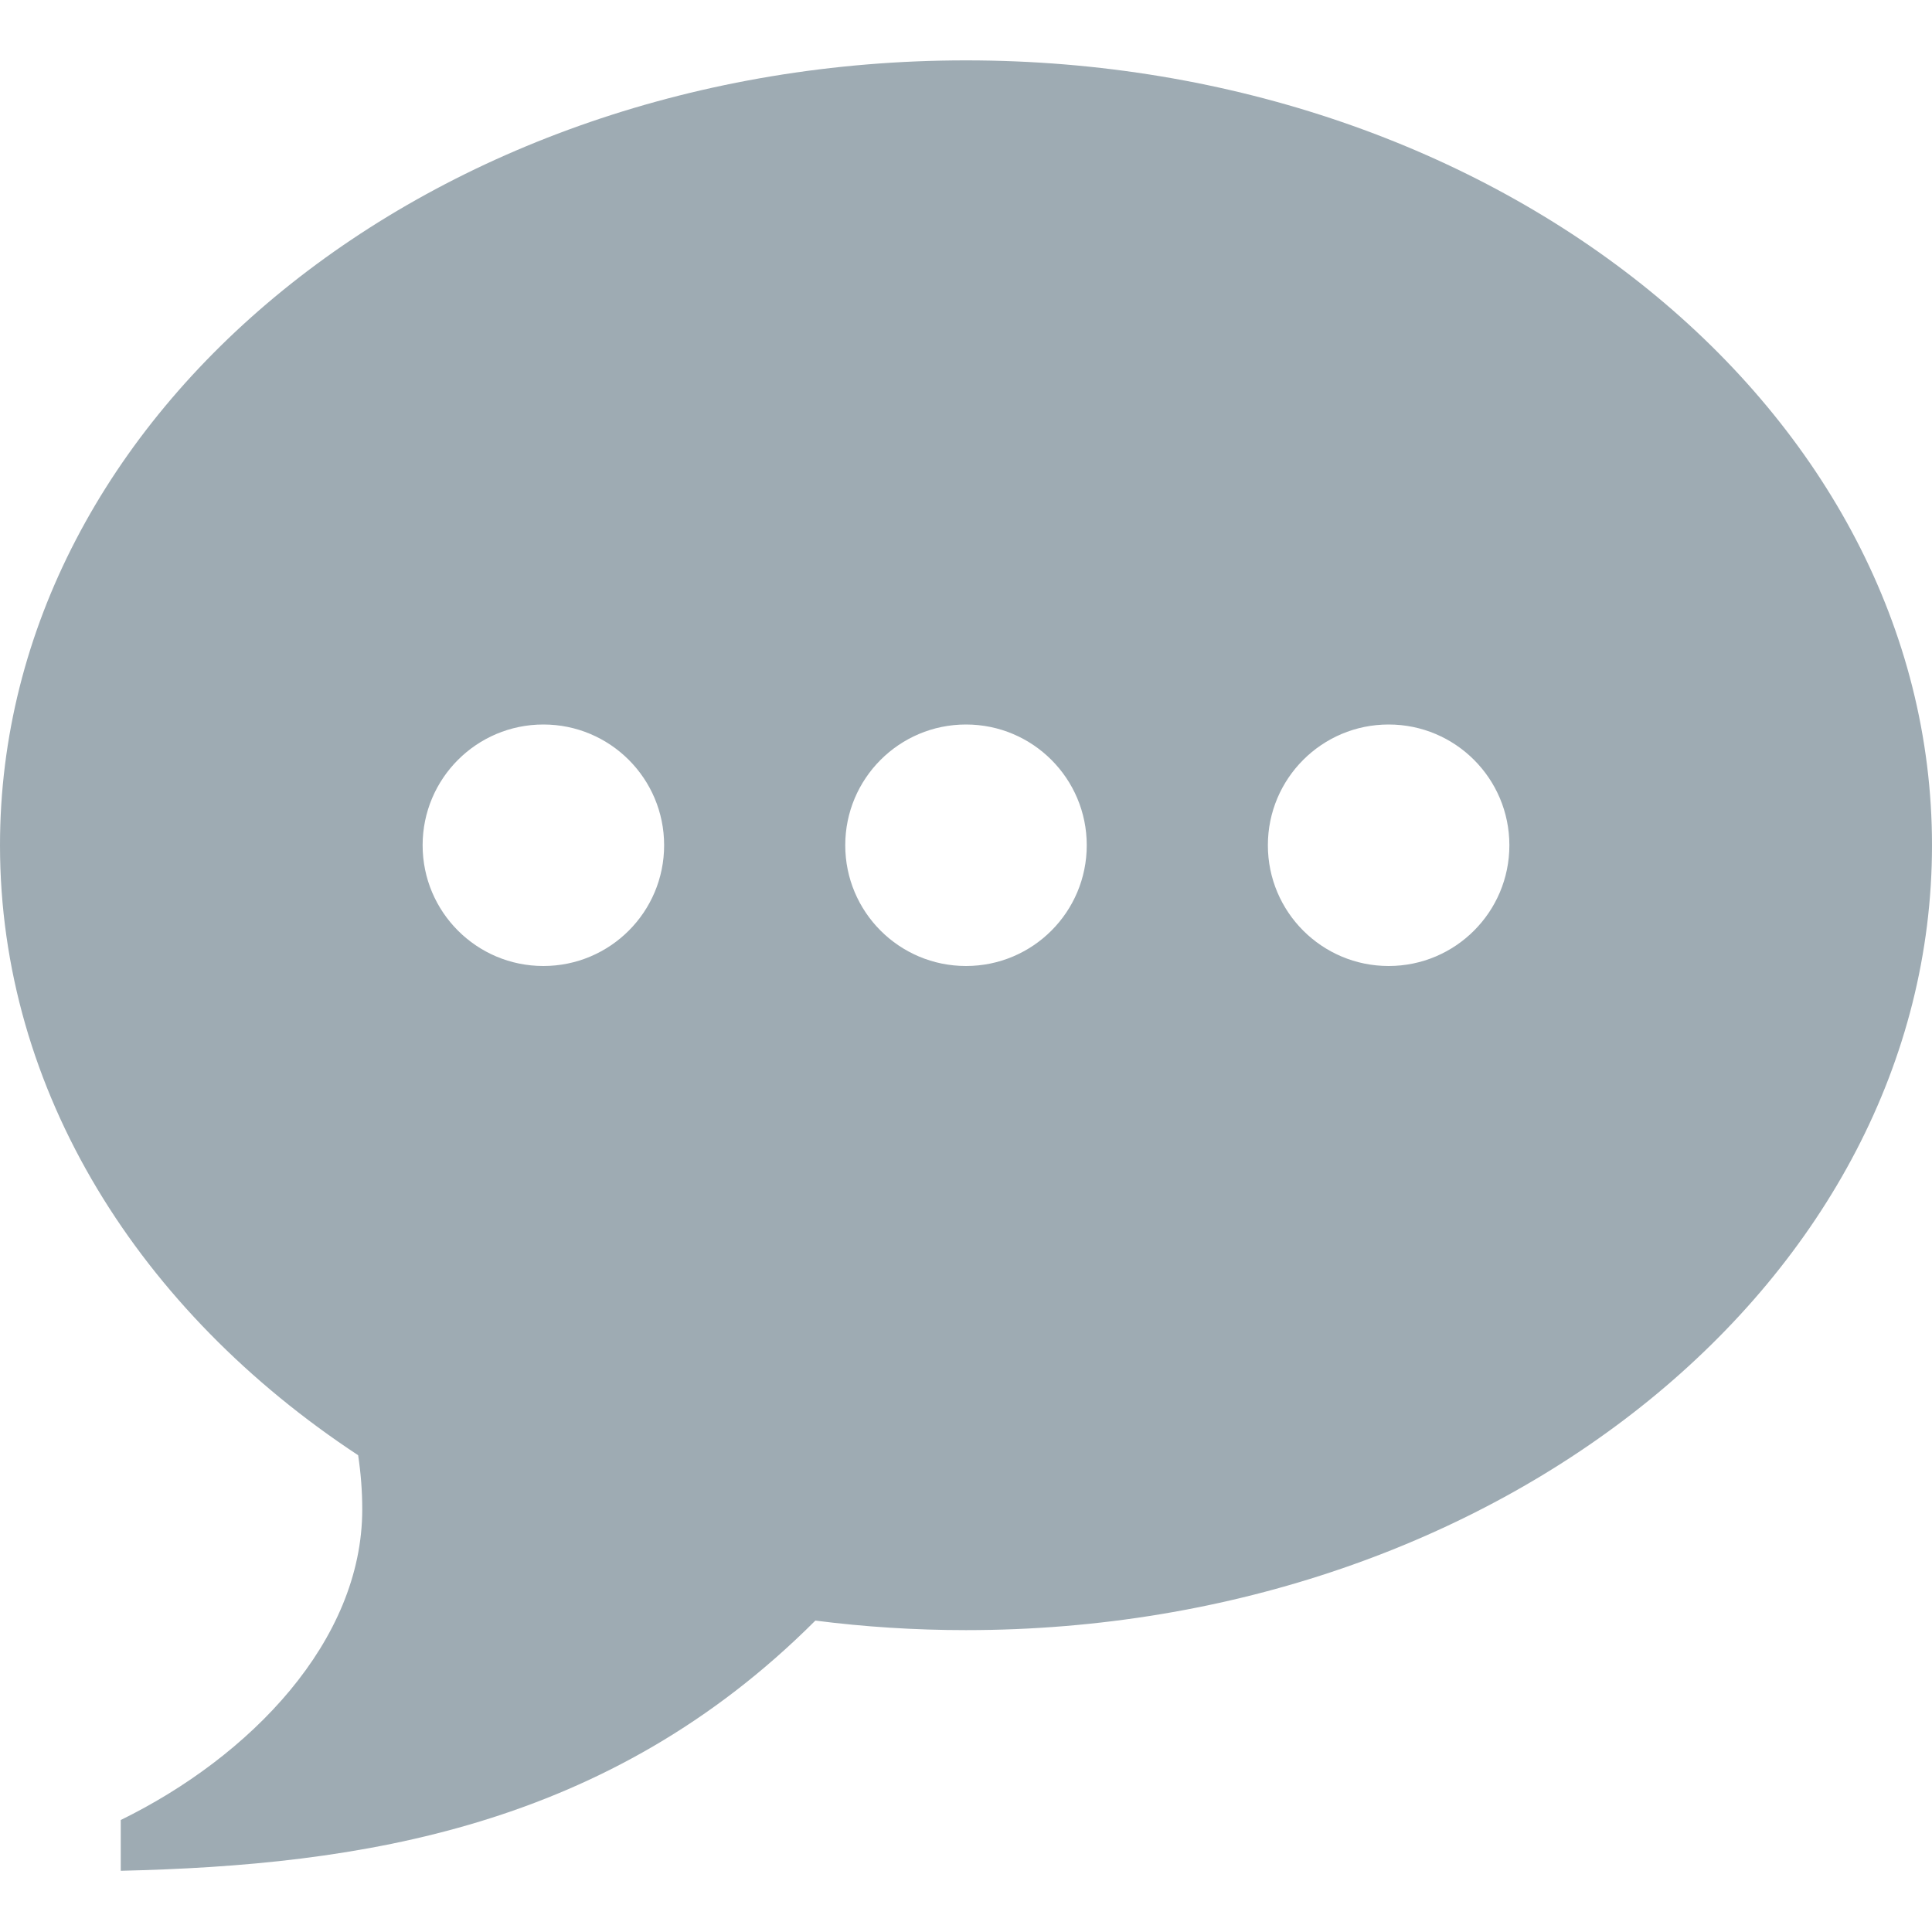
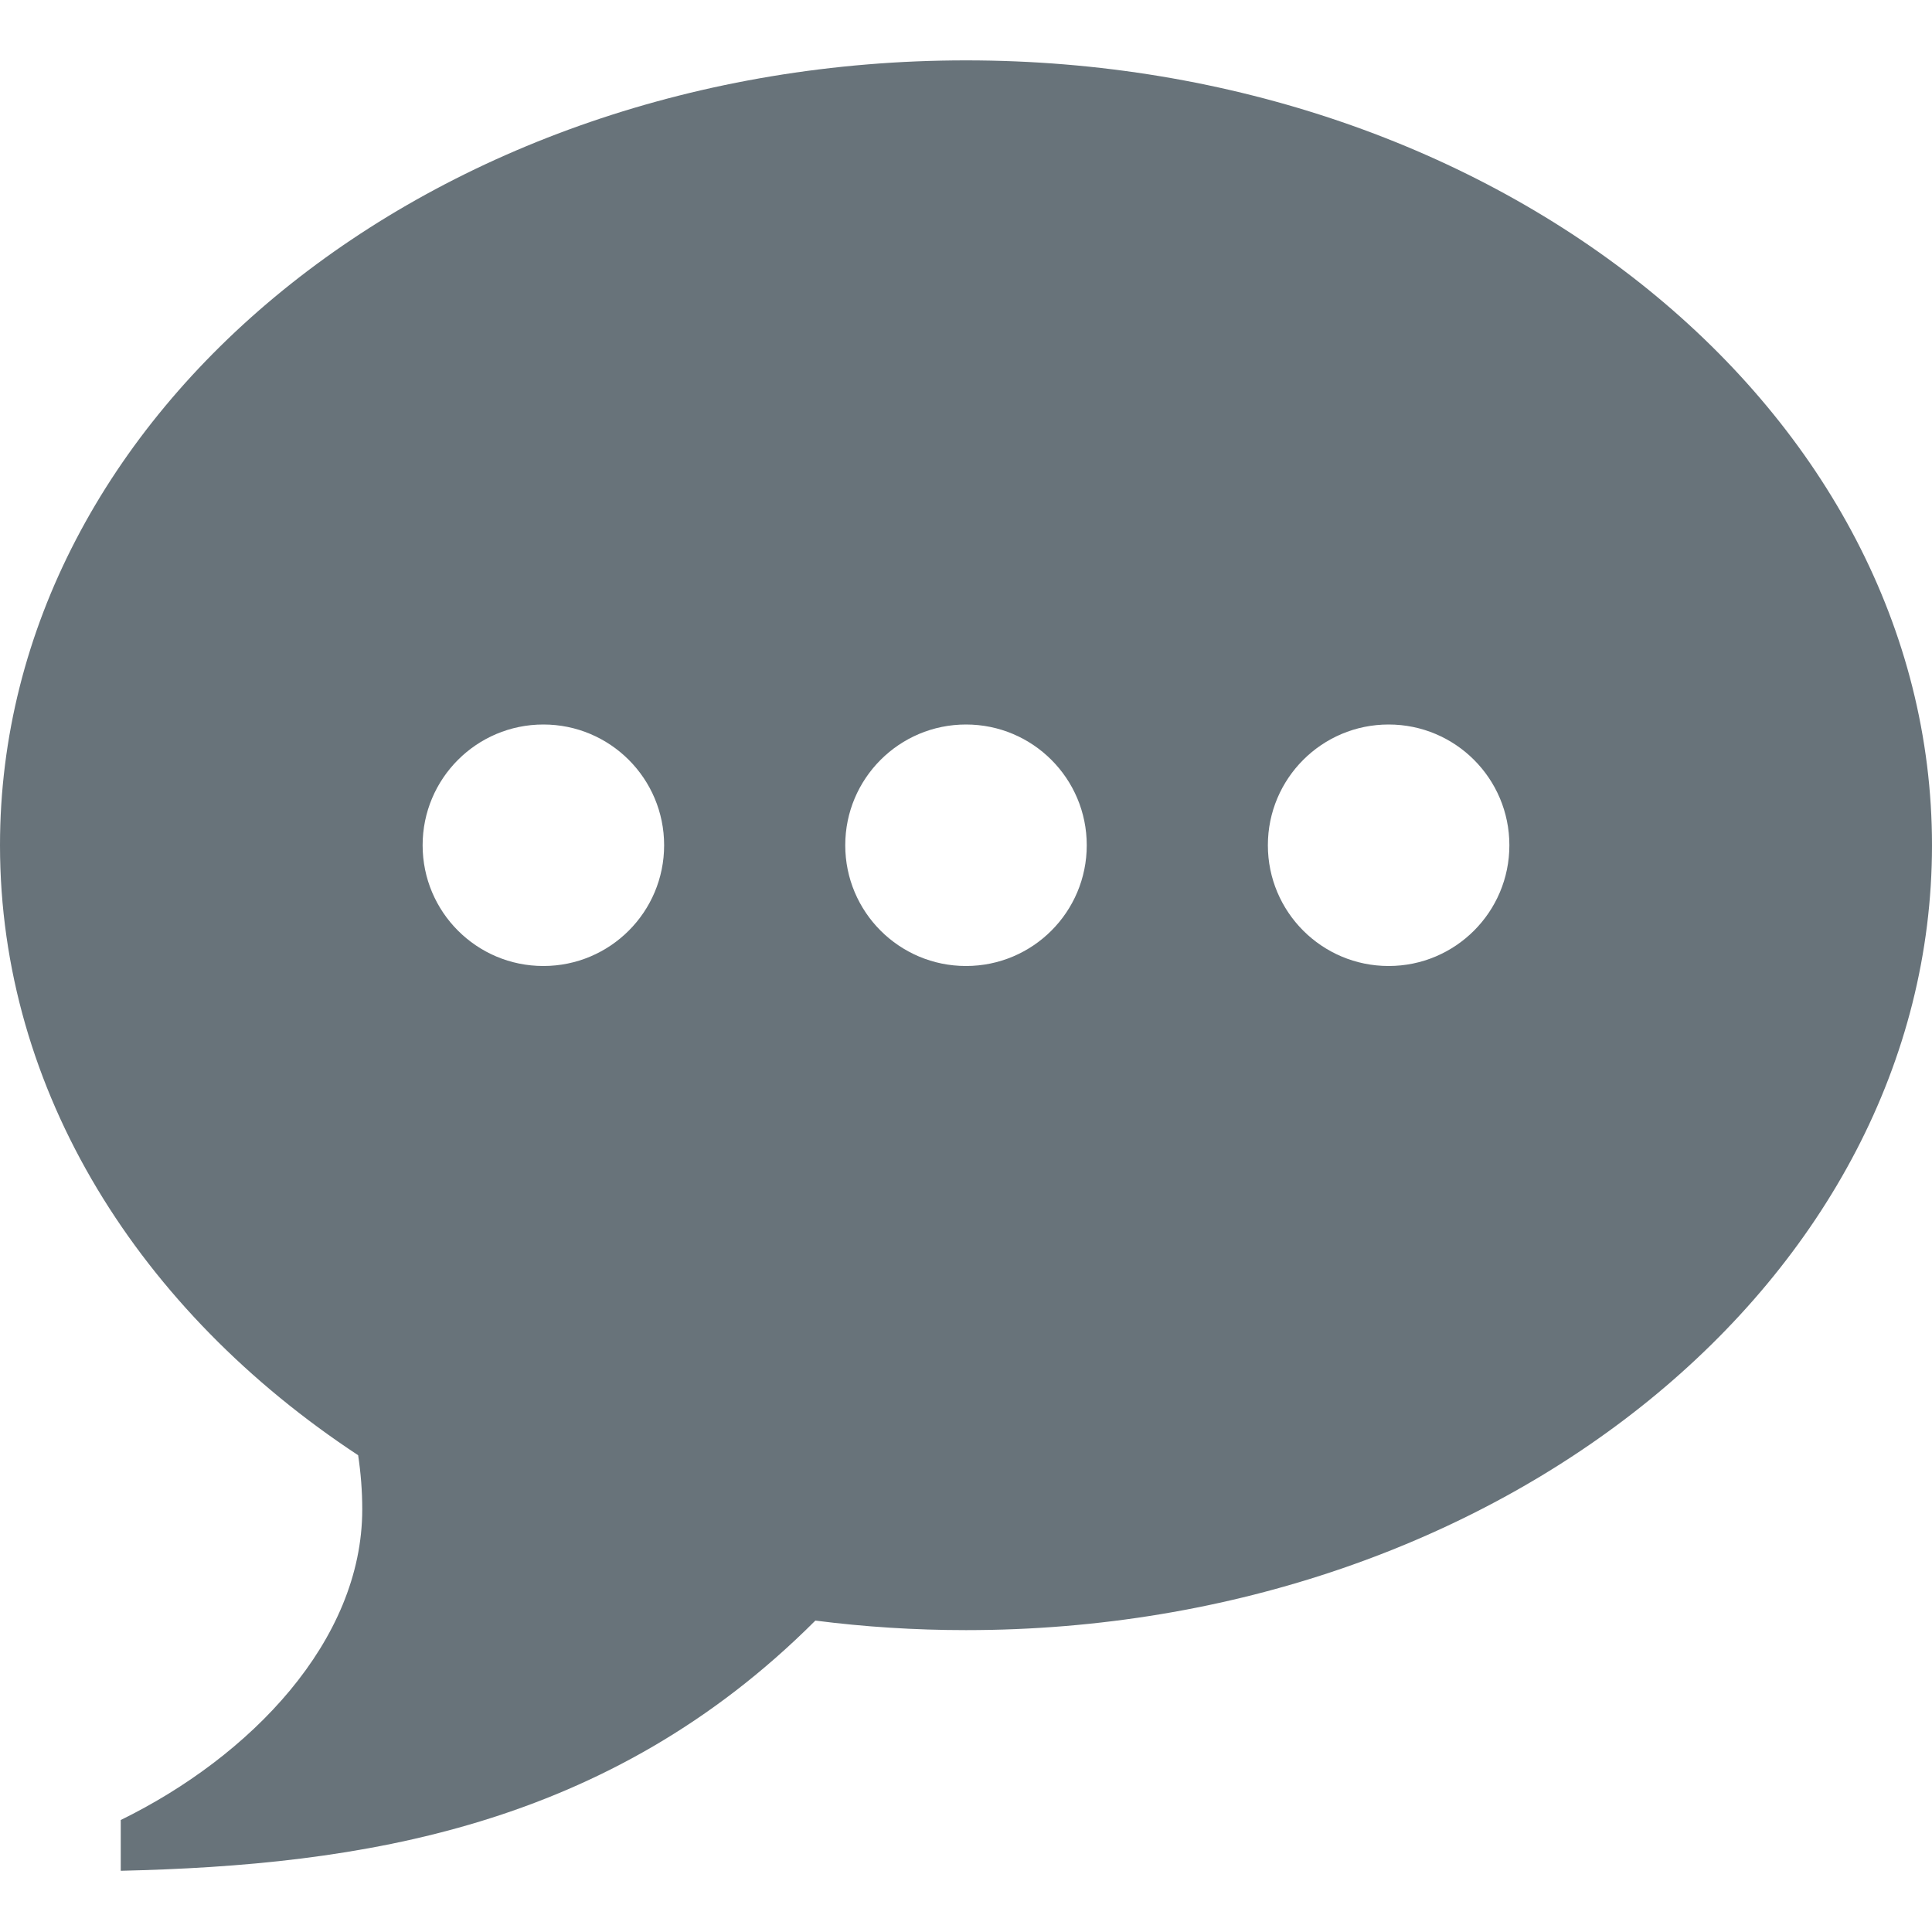
<svg xmlns="http://www.w3.org/2000/svg" width="32" height="32" viewBox="0 0 32 32">
-   <path fill="#9EABB3" fill-rule="evenodd" d="M16,1 C24.837,1 32,6.82 32,14 C32,21.18 24.837,27 16,27 C15.151,27 14.318,26.946 13.505,26.842 C10.068,30.279 5.966,30.895 2,30.986 L2,30.145 C4.142,29.096 6,27.184 6,25 C6,24.695 5.976,24.396 5.932,24.103 C2.313,21.72 -1.77635684e-15,18.079 -1.77635684e-15,14 C-1.77635684e-15,6.82 7.163,1 16,1 L16,1 Z M23,16 C24.105,16 25,15.105 25,14 C25,12.895 24.105,12 23,12 C21.895,12 21,12.895 21,14 C21,15.105 21.895,16 23,16 Z M16,16 C17.105,16 18,15.105 18,14 C18,12.895 17.105,12 16,12 C14.895,12 14,12.895 14,14 C14,15.105 14.895,16 16,16 Z M9,16 C10.105,16 11,15.105 11,14 C11,12.895 10.105,12 9,12 C7.895,12 7,12.895 7,14 C7,15.105 7.895,16 9,16 Z" />
+   <path fill="#68737A" fill-rule="evenodd" d="M16,1 C24.837,1 32,6.82 32,14 C32,21.18 24.837,27 16,27 C15.151,27 14.318,26.946 13.505,26.842 C10.068,30.279 5.966,30.895 2,30.986 L2,30.145 C4.142,29.096 6,27.184 6,25 C6,24.695 5.976,24.396 5.932,24.103 C2.313,21.72 -1.77635684e-15,18.079 -1.77635684e-15,14 C-1.77635684e-15,6.82 7.163,1 16,1 Z M23,16 C24.105,16 25,15.105 25,14 C25,12.895 24.105,12 23,12 C21.895,12 21,12.895 21,14 C21,15.105 21.895,16 23,16 Z M16,16 C17.105,16 18,15.105 18,14 C18,12.895 17.105,12 16,12 C14.895,12 14,12.895 14,14 C14,15.105 14.895,16 16,16 Z M9,16 C10.105,16 11,15.105 11,14 C11,12.895 10.105,12 9,12 C7.895,12 7,12.895 7,14 C7,15.105 7.895,16 9,16 Z" />
</svg>
